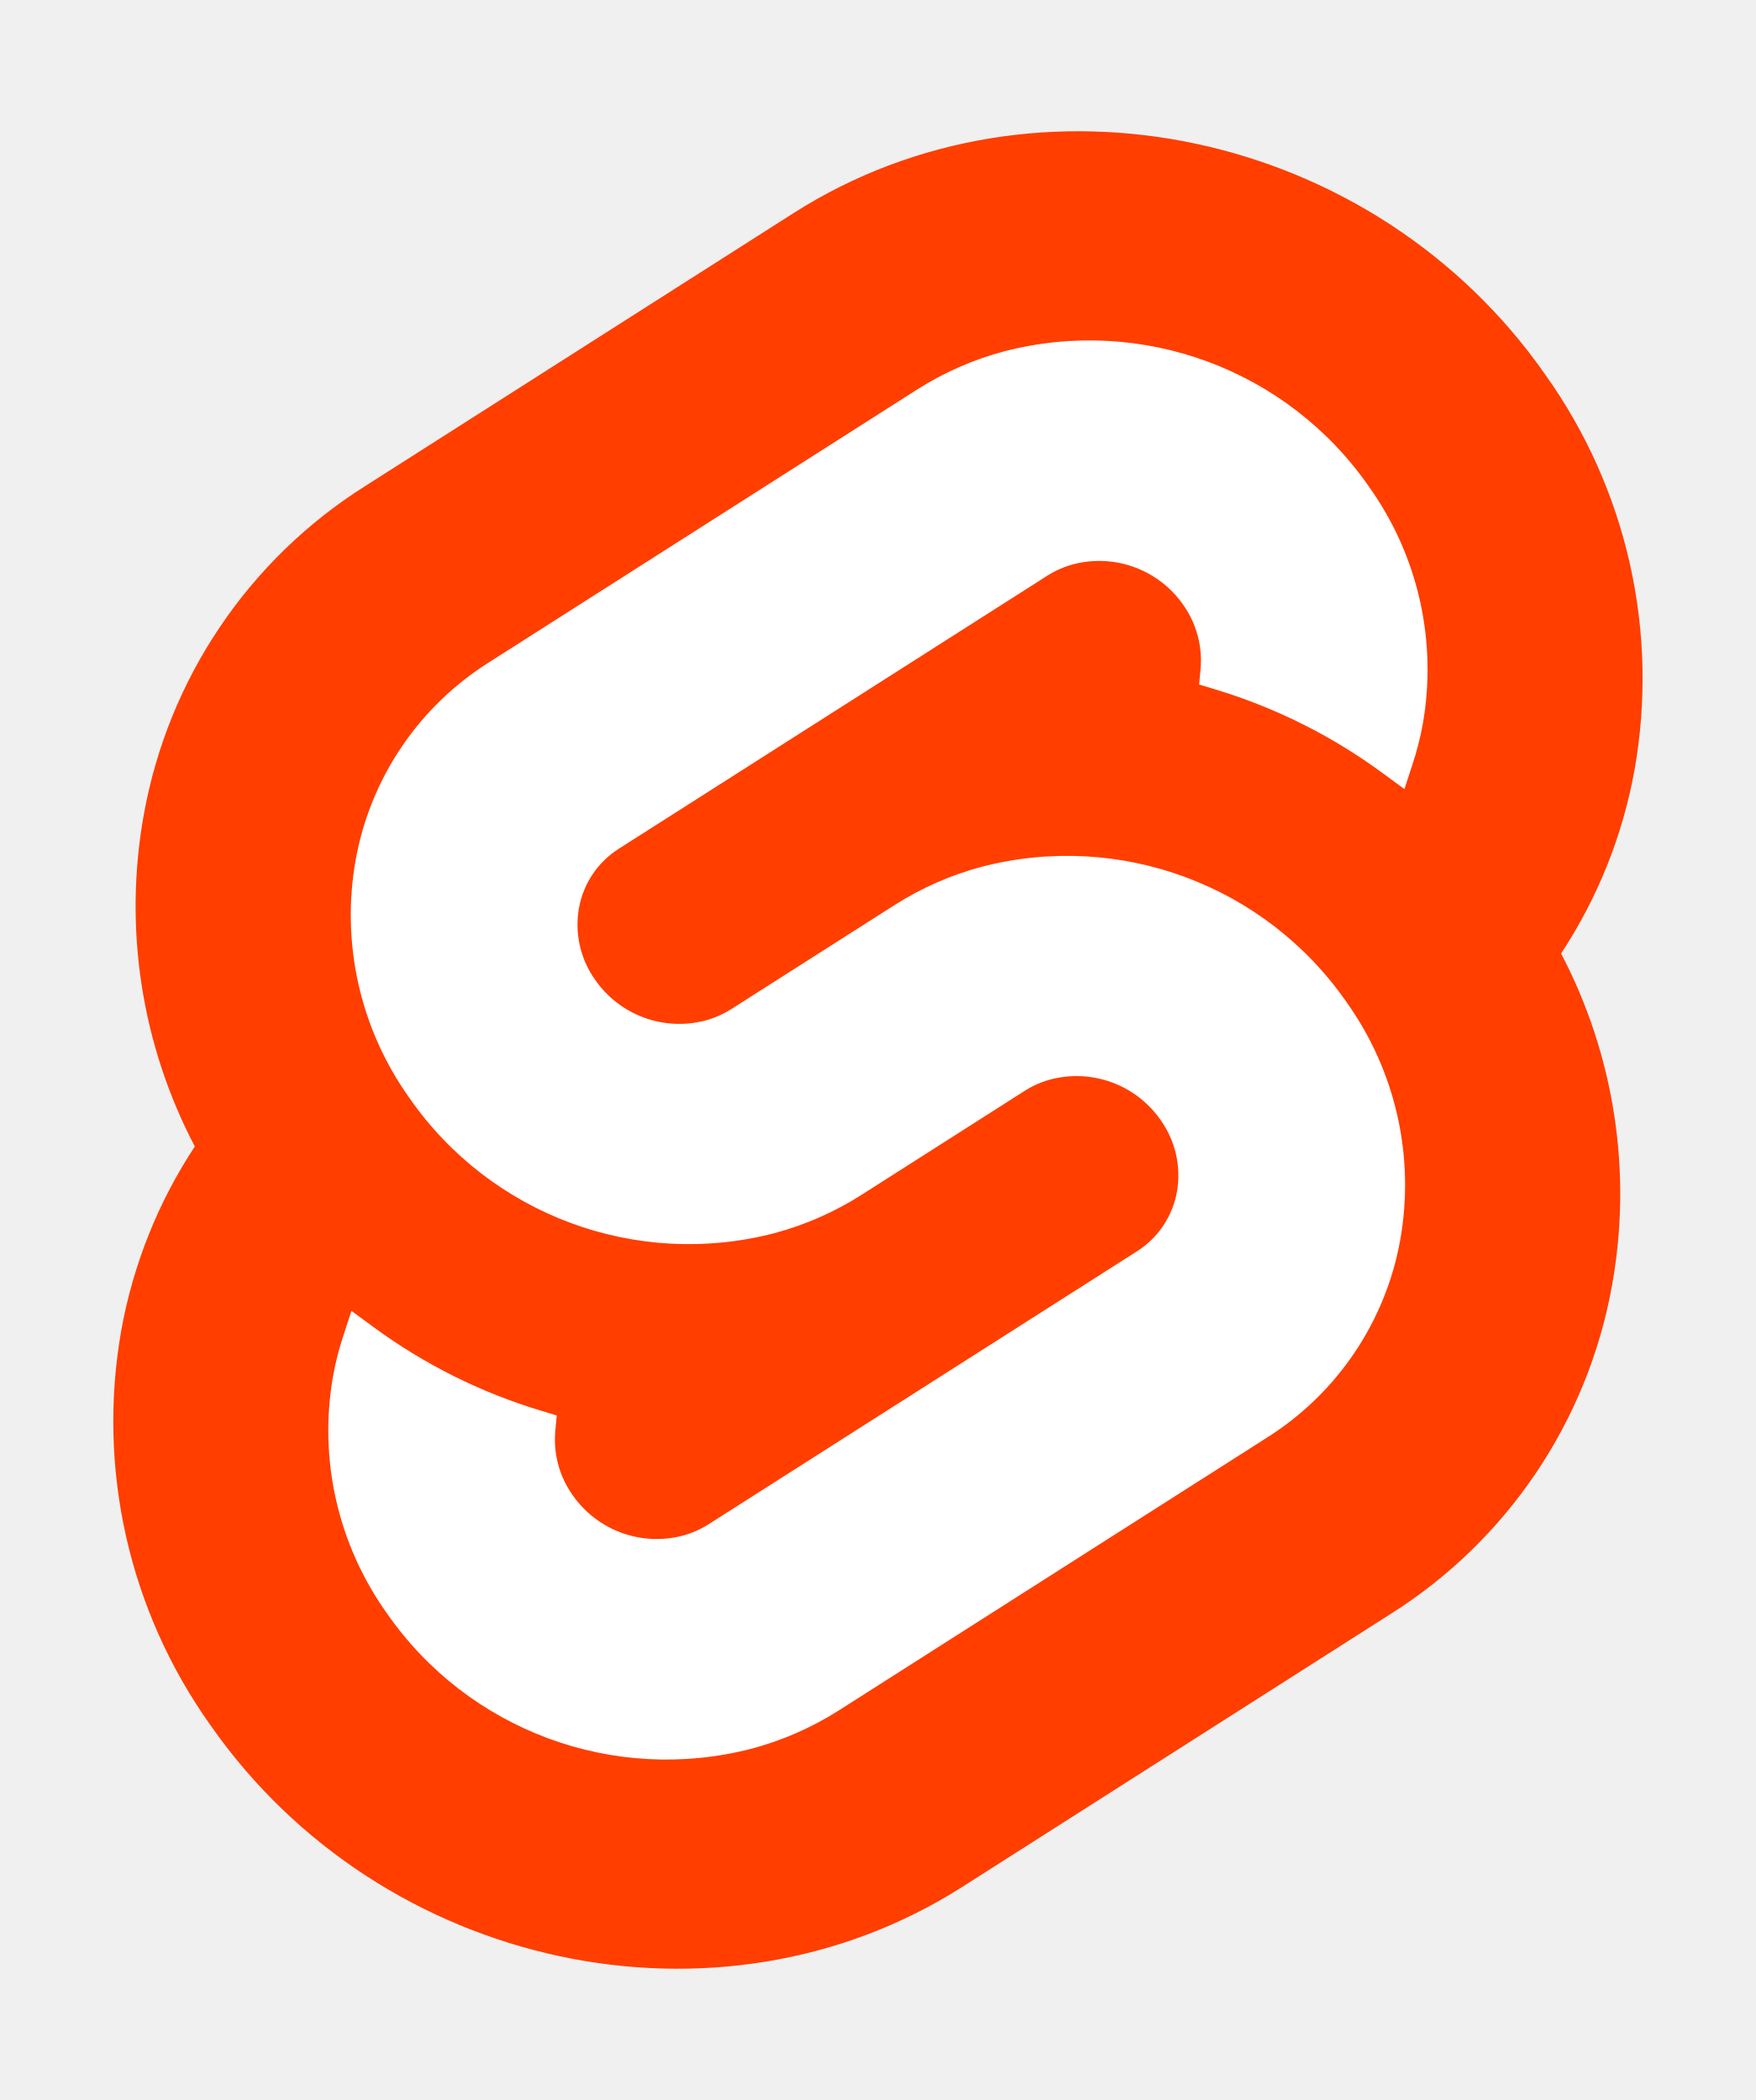
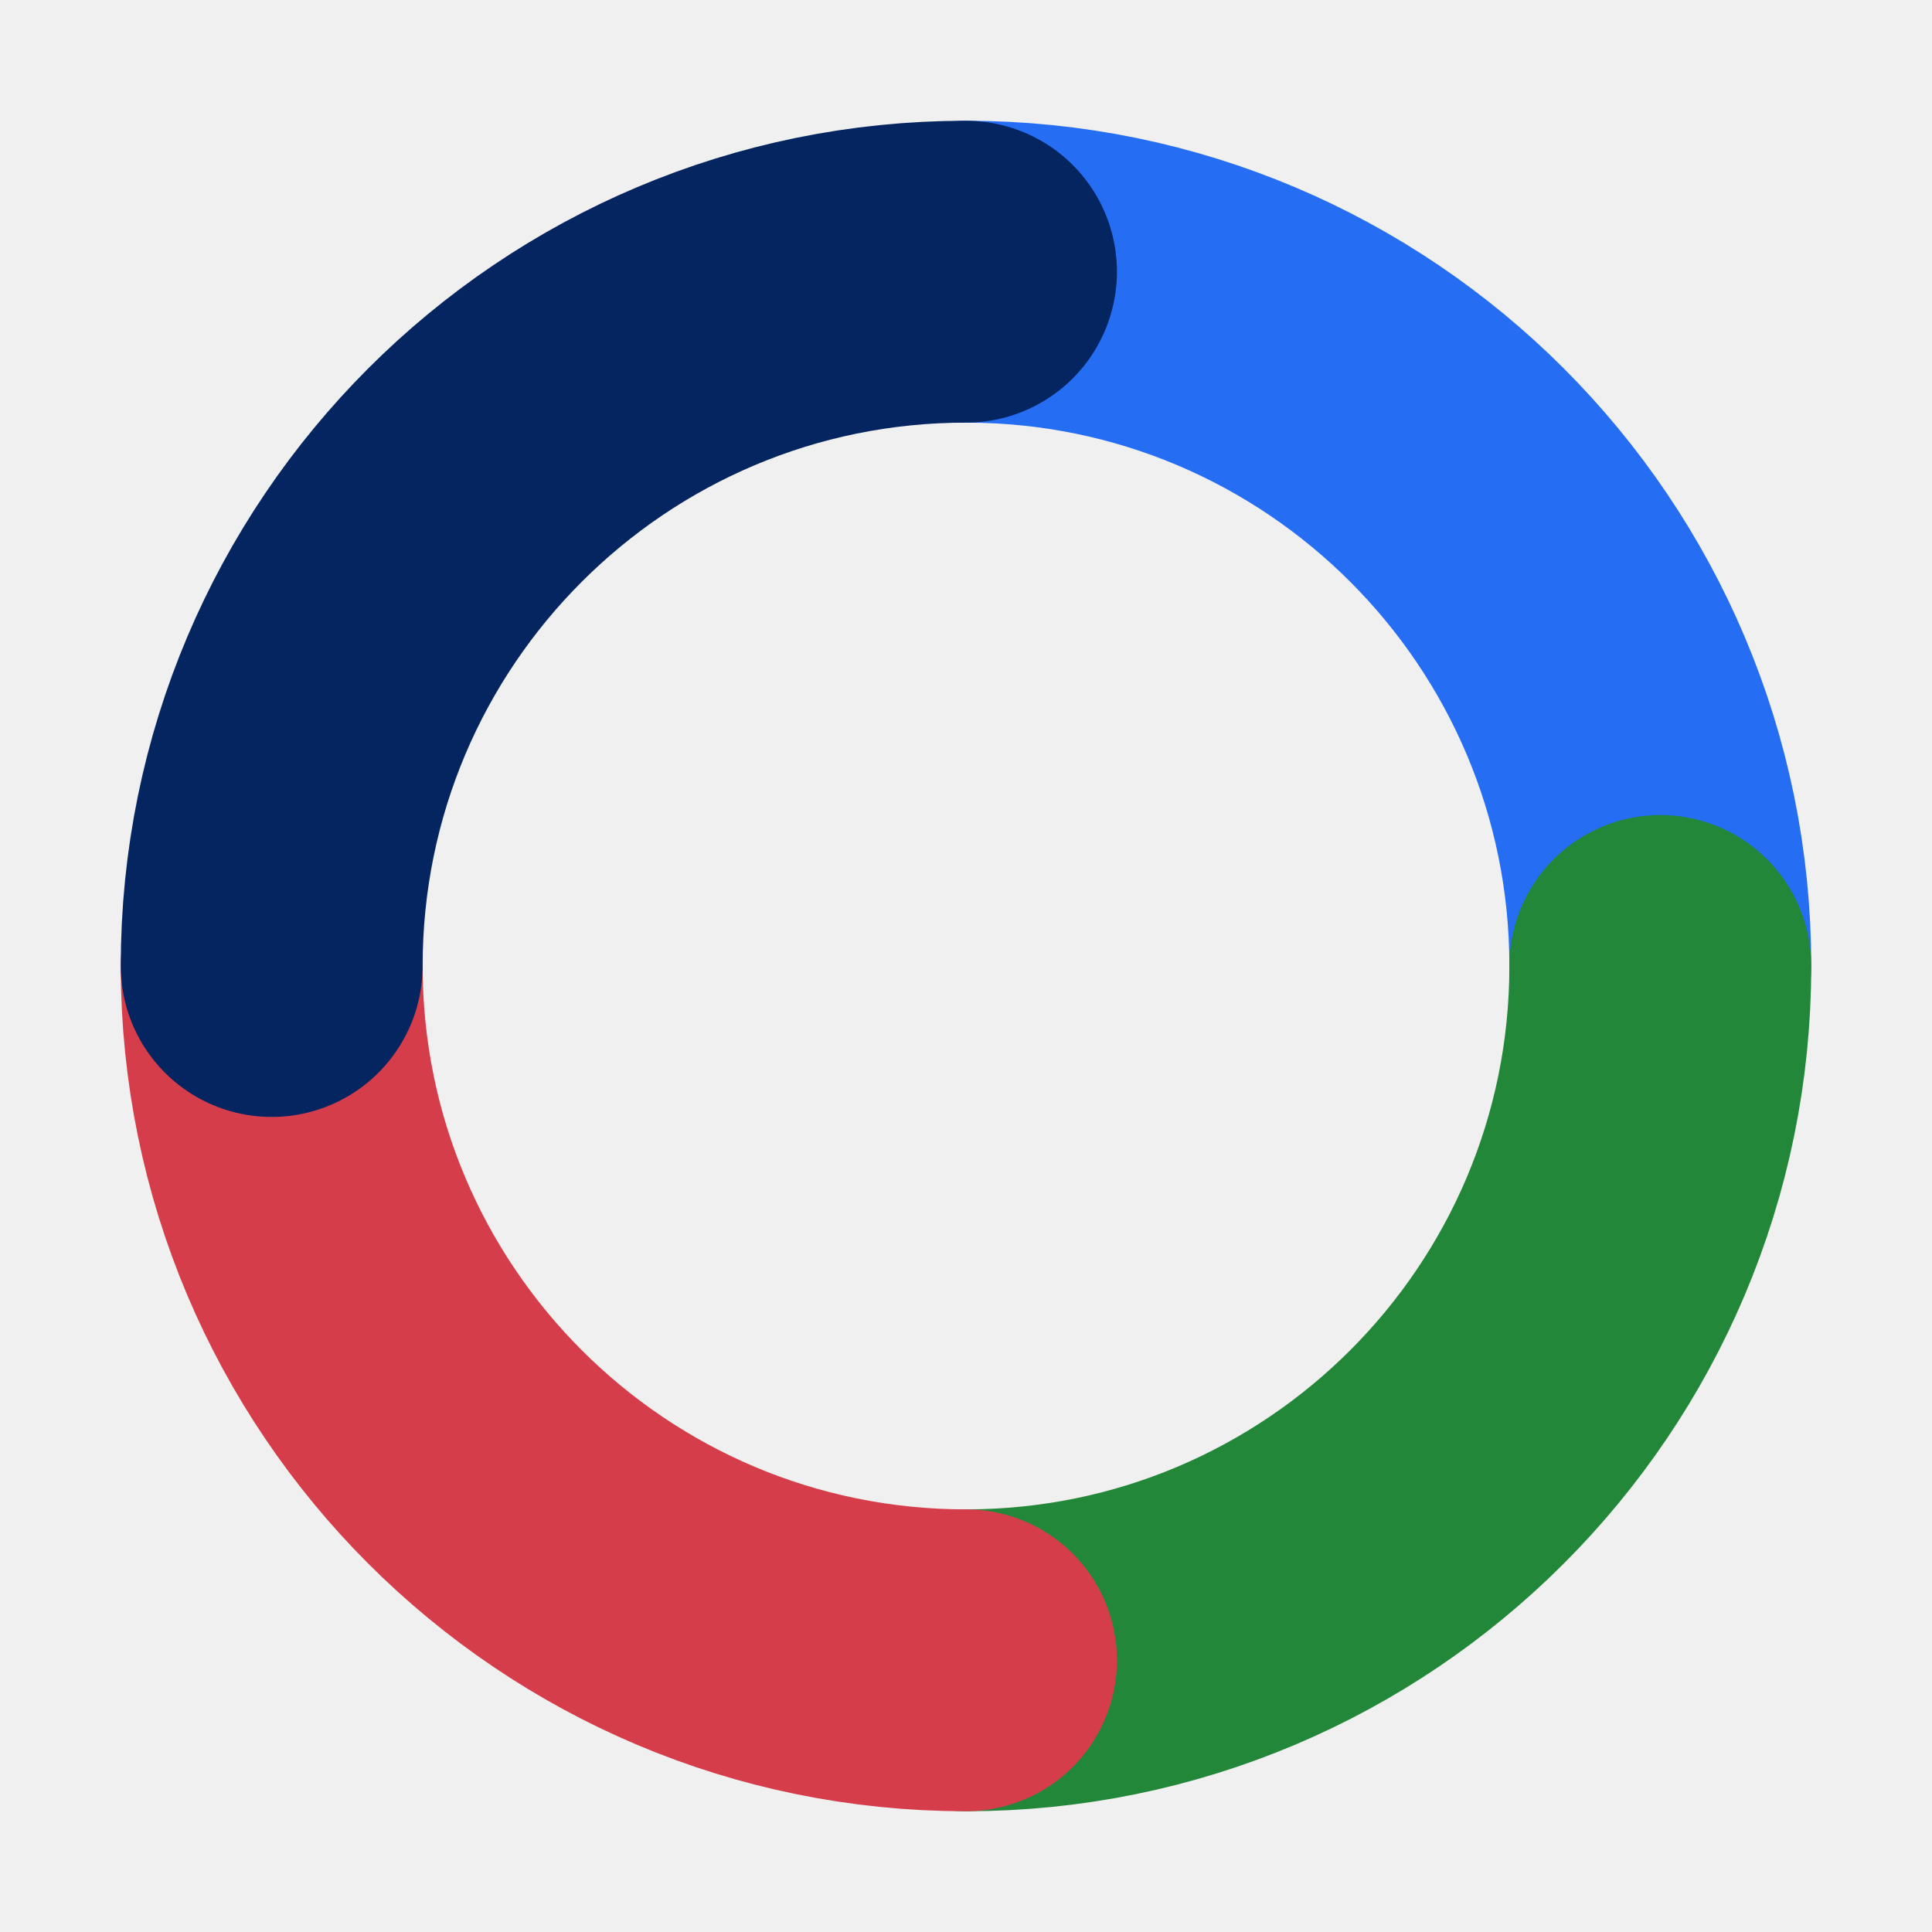
- <svg xmlns="http://www.w3.org/2000/svg" width="107" height="128" viewBox="0 0 107 128">
-   <path d="M94.157 22.819c-10.4-14.885-30.94-19.297-45.792-9.835L22.282 29.608A29.92 29.92 0 0 0 8.764 49.65a31.5 31.5 0 0 0 3.108 20.231 30 30 0 0 0-4.477 11.183 31.9 31.9 0 0 0 5.448 24.116c10.402 14.887 30.942 19.297 45.791 9.835l26.083-16.624A29.92 29.92 0 0 0 98.235 78.35a31.53 31.53 0 0 0-3.105-20.232 30 30 0 0 0 4.474-11.182 31.88 31.88 0 0 0-5.447-24.116" style="fill:#ff3e00" />
-   <path d="M45.817 106.582a20.72 20.72 0 0 1-22.237-8.243 19.17 19.17 0 0 1-3.277-14.503 18 18 0 0 1 .624-2.435l.49-1.498 1.337.981a33.6 33.6 0 0 0 10.203 5.098l.97.294-.09.968a5.85 5.85 0 0 0 1.052 3.878 6.24 6.24 0 0 0 6.695 2.485 5.8 5.8 0 0 0 1.603-.704L69.27 76.28a5.43 5.43 0 0 0 2.45-3.631 5.8 5.8 0 0 0-.987-4.371 6.24 6.24 0 0 0-6.698-2.487 5.7 5.7 0 0 0-1.6.704l-9.953 6.345a19 19 0 0 1-5.296 2.326 20.72 20.72 0 0 1-22.237-8.243 19.17 19.17 0 0 1-3.277-14.502 17.99 17.99 0 0 1 8.13-12.052l26.081-16.623a19 19 0 0 1 5.3-2.329 20.72 20.72 0 0 1 22.237 8.243 19.17 19.17 0 0 1 3.277 14.503 18 18 0 0 1-.624 2.435l-.49 1.498-1.337-.98a33.6 33.6 0 0 0-10.203-5.1l-.97-.294.09-.968a5.86 5.86 0 0 0-1.052-3.878 6.24 6.24 0 0 0-6.696-2.485 5.8 5.8 0 0 0-1.602.704L37.73 51.72a5.42 5.42 0 0 0-2.449 3.63 5.79 5.79 0 0 0 .986 4.372 6.24 6.24 0 0 0 6.698 2.486 5.8 5.8 0 0 0 1.602-.704l9.952-6.342a19 19 0 0 1 5.295-2.328 20.72 20.72 0 0 1 22.237 8.242 19.17 19.17 0 0 1 3.277 14.503 18 18 0 0 1-8.13 12.053l-26.081 16.622a19 19 0 0 1-5.3 2.328" style="fill:#fff" />
+ <svg xmlns="http://www.w3.org/2000/svg" viewBox="0 0 64 64">
+   <rect width="64" height="64" rx="14" fill="none" />
+   <circle cx="32" cy="32" r="23" fill="none" stroke="#e6e8ea" stroke-width="2" />
+   <path d="M32 9a23 23 0 0 1 23 23" fill="none" stroke="#256ef4" stroke-linecap="round" stroke-width="10" />
+   <path d="M55 32a23 23 0 0 1-23 23" fill="none" stroke="#228738" stroke-linecap="round" stroke-width="10" />
+   <path d="M32 55A23 23 0 0 1 9 32" fill="none" stroke="#d63d4a" stroke-linecap="round" stroke-width="10" />
+   <path d="M9 32A23 23 0 0 1 32 9" fill="none" stroke="#052561" stroke-linecap="round" stroke-width="10" />
+   <circle cx="32" cy="32" r="10" fill="none" />
</svg>
